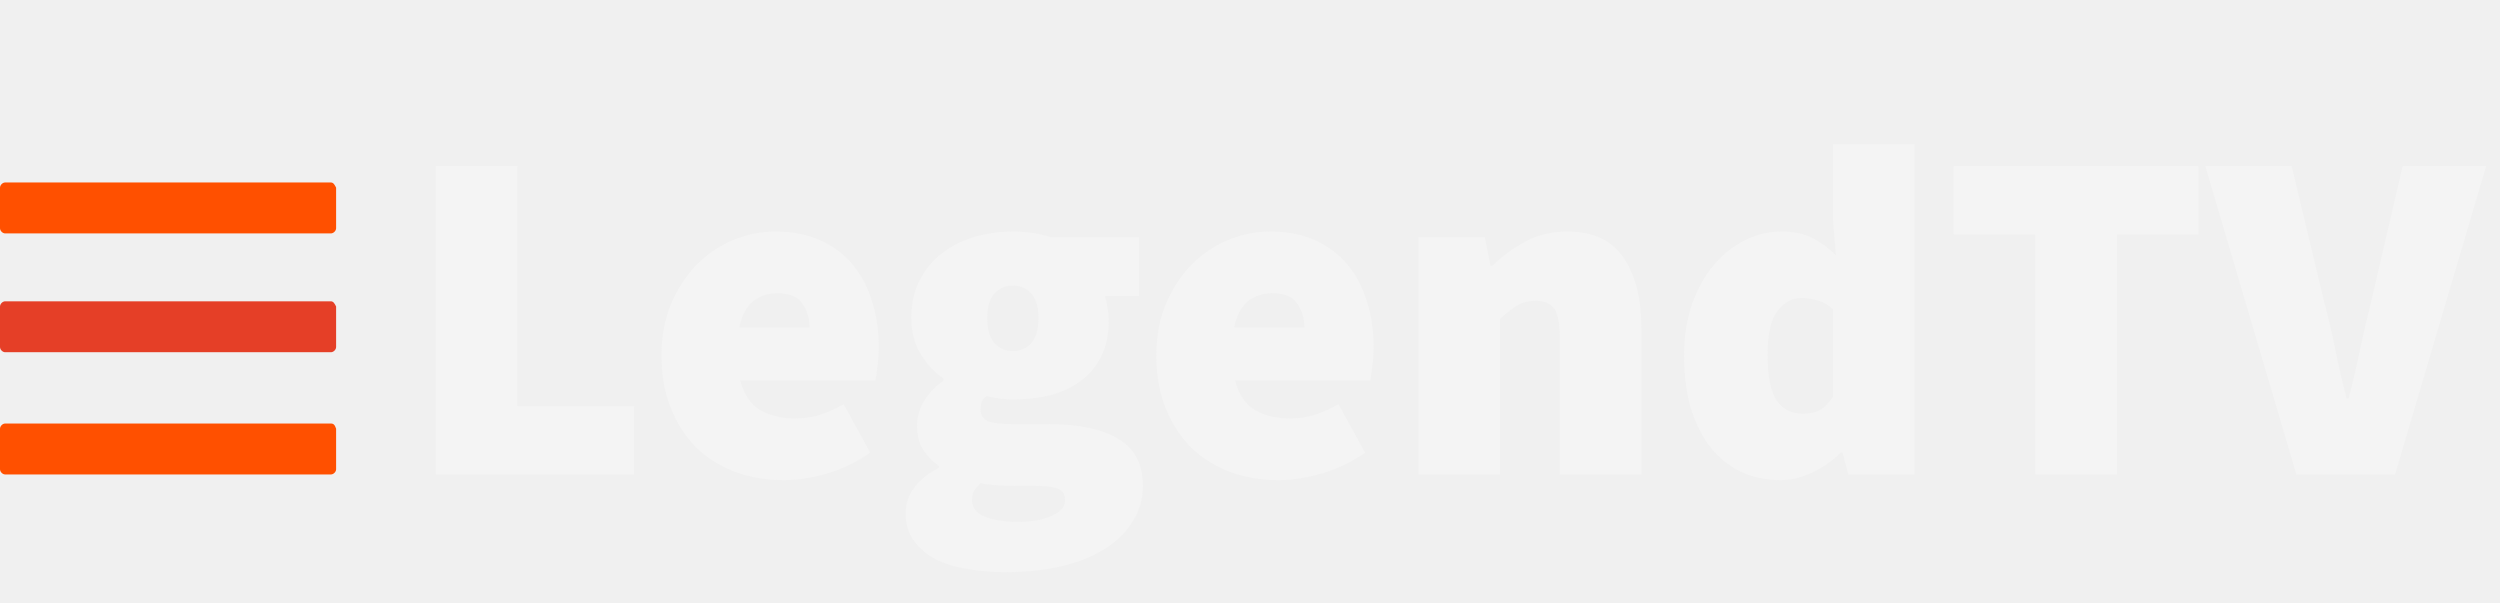
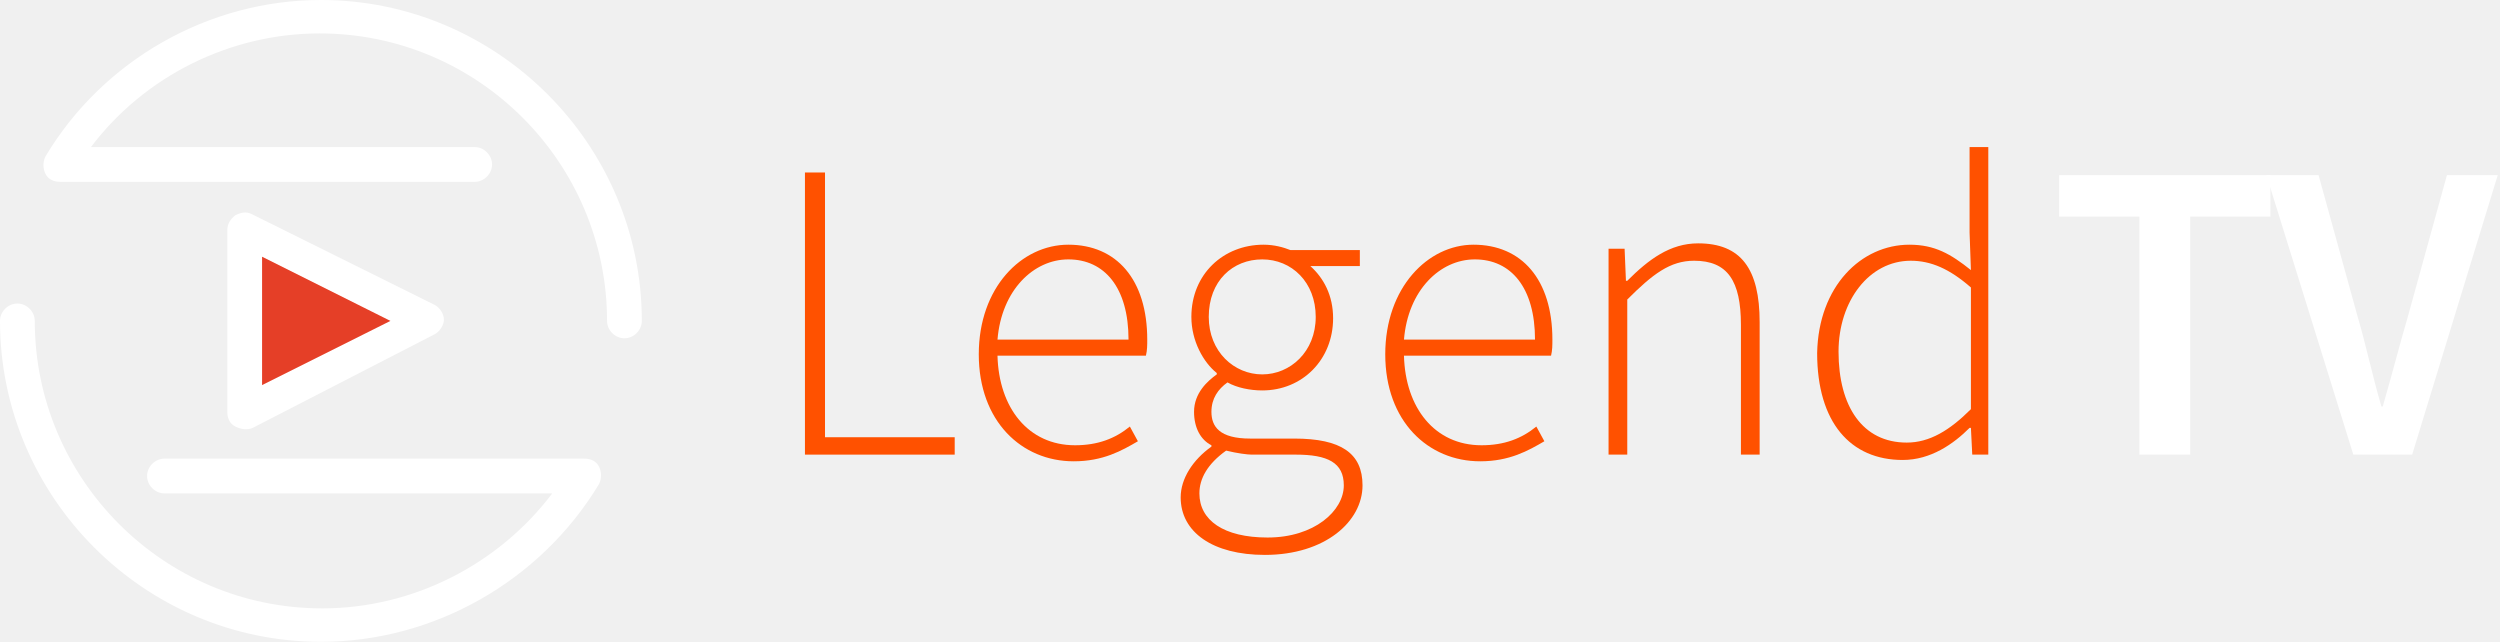
- <svg xmlns="http://www.w3.org/2000/svg" width="137" height="33" viewBox="0 0 137 33" fill="none">
-   <path d="M23.883 26V9.1H28.355V22.256H34.751V26H23.883ZM42.957 26.312C42.004 26.312 41.12 26.165 40.305 25.87C39.49 25.558 38.78 25.116 38.173 24.544C37.584 23.955 37.116 23.235 36.769 22.386C36.422 21.537 36.249 20.575 36.249 19.5C36.249 18.443 36.422 17.498 36.769 16.666C37.133 15.817 37.601 15.097 38.173 14.508C38.762 13.919 39.43 13.468 40.175 13.156C40.92 12.844 41.692 12.688 42.489 12.688C43.442 12.688 44.274 12.853 44.985 13.182C45.696 13.511 46.285 13.962 46.753 14.534C47.221 15.106 47.568 15.773 47.793 16.536C48.036 17.299 48.157 18.113 48.157 18.98C48.157 19.379 48.131 19.751 48.079 20.098C48.044 20.445 48.01 20.696 47.975 20.852H40.565C40.773 21.632 41.146 22.178 41.683 22.49C42.22 22.785 42.853 22.932 43.581 22.932C44.032 22.932 44.465 22.871 44.881 22.75C45.314 22.611 45.765 22.412 46.233 22.152L47.689 24.804C46.978 25.307 46.19 25.688 45.323 25.948C44.474 26.191 43.685 26.312 42.957 26.312ZM40.513 17.94H44.361C44.361 17.437 44.231 17.004 43.971 16.64C43.728 16.259 43.269 16.068 42.593 16.068C42.09 16.068 41.648 16.215 41.267 16.51C40.903 16.805 40.652 17.281 40.513 17.94ZM55.089 31.356C54.343 31.356 53.641 31.295 52.983 31.174C52.324 31.07 51.743 30.888 51.241 30.628C50.755 30.368 50.365 30.03 50.071 29.614C49.776 29.215 49.629 28.721 49.629 28.132C49.629 27.109 50.235 26.277 51.449 25.636V25.532C51.102 25.289 50.816 24.995 50.591 24.648C50.365 24.301 50.253 23.851 50.253 23.296C50.253 22.845 50.383 22.403 50.643 21.97C50.903 21.537 51.258 21.164 51.709 20.852V20.748C51.241 20.436 50.825 19.994 50.461 19.422C50.114 18.85 49.941 18.183 49.941 17.42C49.941 16.623 50.097 15.929 50.409 15.34C50.721 14.733 51.137 14.239 51.657 13.858C52.177 13.459 52.766 13.165 53.425 12.974C54.101 12.783 54.794 12.688 55.505 12.688C56.267 12.688 56.961 12.792 57.585 13H62.421V16.224H60.549C60.601 16.38 60.644 16.579 60.679 16.822C60.731 17.065 60.757 17.316 60.757 17.576C60.757 18.339 60.618 18.997 60.341 19.552C60.063 20.089 59.691 20.531 59.223 20.878C58.755 21.225 58.2 21.485 57.559 21.658C56.917 21.814 56.233 21.892 55.505 21.892C55.071 21.892 54.586 21.831 54.049 21.71C53.91 21.831 53.823 21.944 53.789 22.048C53.754 22.135 53.737 22.273 53.737 22.464C53.737 22.759 53.875 22.967 54.153 23.088C54.43 23.192 54.898 23.244 55.557 23.244H57.507C59.136 23.244 60.393 23.513 61.277 24.05C62.178 24.57 62.629 25.428 62.629 26.624C62.629 27.335 62.447 27.976 62.083 28.548C61.736 29.137 61.233 29.64 60.575 30.056C59.933 30.472 59.145 30.793 58.209 31.018C57.29 31.243 56.25 31.356 55.089 31.356ZM55.505 19.24C55.921 19.24 56.259 19.093 56.519 18.798C56.779 18.503 56.909 18.044 56.909 17.42C56.909 16.813 56.779 16.371 56.519 16.094C56.259 15.799 55.921 15.652 55.505 15.652C55.089 15.652 54.751 15.799 54.491 16.094C54.231 16.371 54.101 16.813 54.101 17.42C54.101 18.044 54.231 18.503 54.491 18.798C54.751 19.093 55.089 19.24 55.505 19.24ZM55.817 28.6C56.545 28.6 57.151 28.487 57.637 28.262C58.122 28.054 58.365 27.768 58.365 27.404C58.365 27.057 58.209 26.841 57.897 26.754C57.602 26.667 57.177 26.624 56.623 26.624H55.609C55.089 26.624 54.69 26.607 54.413 26.572C54.153 26.555 53.927 26.52 53.737 26.468C53.581 26.624 53.459 26.771 53.373 26.91C53.303 27.049 53.269 27.213 53.269 27.404C53.269 27.82 53.503 28.123 53.971 28.314C54.439 28.505 55.054 28.6 55.817 28.6ZM70.074 26.312C69.121 26.312 68.237 26.165 67.422 25.87C66.608 25.558 65.897 25.116 65.29 24.544C64.701 23.955 64.233 23.235 63.886 22.386C63.539 21.537 63.366 20.575 63.366 19.5C63.366 18.443 63.539 17.498 63.886 16.666C64.25 15.817 64.718 15.097 65.29 14.508C65.879 13.919 66.547 13.468 67.292 13.156C68.037 12.844 68.809 12.688 69.606 12.688C70.559 12.688 71.391 12.853 72.102 13.182C72.813 13.511 73.402 13.962 73.87 14.534C74.338 15.106 74.685 15.773 74.91 16.536C75.153 17.299 75.274 18.113 75.274 18.98C75.274 19.379 75.248 19.751 75.196 20.098C75.162 20.445 75.127 20.696 75.092 20.852H67.682C67.89 21.632 68.263 22.178 68.8 22.49C69.338 22.785 69.97 22.932 70.698 22.932C71.149 22.932 71.582 22.871 71.998 22.75C72.431 22.611 72.882 22.412 73.35 22.152L74.806 24.804C74.096 25.307 73.307 25.688 72.44 25.948C71.591 26.191 70.802 26.312 70.074 26.312ZM67.63 17.94H71.478C71.478 17.437 71.348 17.004 71.088 16.64C70.846 16.259 70.386 16.068 69.71 16.068C69.207 16.068 68.766 16.215 68.384 16.51C68.02 16.805 67.769 17.281 67.63 17.94ZM77.728 26V13H81.368L81.68 14.56H81.784C82.304 14.057 82.893 13.624 83.552 13.26C84.228 12.879 85.008 12.688 85.892 12.688C87.313 12.688 88.344 13.173 88.986 14.144C89.627 15.097 89.948 16.38 89.948 17.992V26H85.476V18.564C85.476 17.732 85.372 17.177 85.164 16.9C84.956 16.623 84.626 16.484 84.176 16.484C83.76 16.484 83.413 16.571 83.136 16.744C82.858 16.917 82.546 17.16 82.2 17.472V26H77.728ZM97.593 26.312C96.778 26.312 96.041 26.156 95.382 25.844C94.741 25.532 94.186 25.081 93.719 24.492C93.268 23.903 92.912 23.192 92.653 22.36C92.41 21.511 92.288 20.557 92.288 19.5C92.288 18.443 92.436 17.489 92.731 16.64C93.043 15.791 93.441 15.08 93.927 14.508C94.429 13.919 95.001 13.468 95.642 13.156C96.284 12.844 96.934 12.688 97.593 12.688C98.303 12.688 98.884 12.809 99.335 13.052C99.785 13.277 100.21 13.589 100.609 13.988L100.453 12.116V7.904H104.925V26H101.285L100.973 24.804H100.869C100.418 25.255 99.898 25.619 99.308 25.896C98.737 26.173 98.165 26.312 97.593 26.312ZM98.788 22.672C99.135 22.672 99.439 22.611 99.698 22.49C99.959 22.351 100.21 22.1 100.453 21.736V16.952C100.193 16.709 99.906 16.545 99.594 16.458C99.282 16.371 98.979 16.328 98.684 16.328C98.216 16.328 97.792 16.562 97.41 17.03C97.046 17.498 96.865 18.304 96.865 19.448C96.865 20.627 97.029 21.459 97.359 21.944C97.705 22.429 98.182 22.672 98.788 22.672ZM111.531 26V12.844H107.059V9.1H120.475V12.844H116.003V26H111.531ZM125.842 26L120.85 9.1H125.582L127.35 16.484C127.593 17.385 127.801 18.278 127.974 19.162C128.148 20.029 128.356 20.921 128.598 21.84H128.702C128.945 20.921 129.153 20.029 129.326 19.162C129.517 18.278 129.725 17.385 129.95 16.484L131.666 9.1H136.242L131.25 26H125.842Z" fill="#F4F4F4" />
-   <path d="M18.135 16.512H0.283C0.142 16.512 0 16.655 0 16.798V19.016C0 19.159 0.142 19.302 0.283 19.302H18.135C18.277 19.302 18.419 19.159 18.419 19.016V16.798C18.348 16.655 18.277 16.512 18.135 16.512Z" fill="#E53F27" />
-   <path d="M18.135 23.209H0.283C0.142 23.209 0 23.352 0 23.495V25.714C0 25.857 0.142 26 0.283 26H18.135C18.277 26 18.419 25.857 18.419 25.714V23.495C18.348 23.281 18.277 23.209 18.135 23.209Z" fill="#FF5000" />
-   <path d="M18.135 10H0.283C0.142 10 0 10.143 0 10.286V12.505C0 12.648 0.142 12.791 0.283 12.791H18.135C18.277 12.791 18.419 12.648 18.419 12.505V10.286C18.348 10.143 18.277 10 18.135 10Z" fill="#FF5000" />
+ <svg xmlns="http://www.w3.org/2000/svg" width="892" height="229" viewBox="0 0 892 229" fill="none">
+   <path d="M763.333 77.288H734.708V62.498H810.088V77.288H781.463V162.209H763.333V77.288Z" fill="white" />
+   <path d="M808.657 62.498H827.263L841.098 112.592C844.438 124.042 846.346 133.584 849.686 145.034H850.163C853.503 133.584 855.888 124.042 859.228 112.592L873.063 62.498H891.192L860.659 162.209H839.667L808.657 62.498Z" fill="white" />
+   <path d="M287.205 61.544H294.361V156.007H340.638V162.209H287.205V61.544Z" fill="#FF5100" />
+   <path d="M381.19 87.306C398.365 87.306 409.338 99.71 409.338 121.179C409.338 123.088 409.338 124.996 408.861 126.904H355.905C356.382 145.511 366.878 158.869 383.576 158.869C391.686 158.869 397.888 156.483 403.136 152.19L405.999 157.438C400.274 160.777 393.594 164.594 383.099 164.594C364.492 164.594 349.226 150.281 349.226 126.427C349.226 102.573 364.492 87.306 381.19 87.306ZM402.659 121.179C402.659 102.573 394.071 92.554 381.19 92.554C368.786 92.554 357.336 103.527 355.905 121.179H402.659Z" fill="#FF5100" />
+   <path d="M432.238 159.346V158.869C428.421 156.961 426.035 152.667 426.035 146.942C426.035 140.263 430.806 135.969 434.146 133.583V133.106C429.375 129.29 425.081 121.656 425.081 113.069C425.081 97.802 436.531 87.306 450.844 87.306C454.66 87.306 458 88.26 460.385 89.215H485.194V94.94H467.542C472.313 99.234 475.652 105.436 475.652 113.546C475.652 128.336 464.679 139.308 450.367 139.308C446.073 139.308 441.302 138.354 437.963 136.446C434.623 138.831 432.238 142.171 432.238 146.942C432.238 152.19 435.1 156.483 446.073 156.483H461.817C478.515 156.483 486.148 161.731 486.148 173.181C486.148 186.063 472.79 197.99 451.321 197.99C432.715 197.99 421.265 189.879 421.265 177.475C421.265 170.796 425.558 164.117 432.238 159.346ZM452.275 191.788C468.973 191.788 479.469 182.246 479.469 173.181C479.469 165.071 473.744 162.208 462.294 162.208H446.55C445.119 162.208 441.302 161.731 437.485 160.777C430.806 165.548 427.944 170.796 427.944 176.044C427.944 185.586 436.531 191.788 452.275 191.788ZM469.45 113.069C469.45 100.665 460.863 92.554 450.367 92.554C439.871 92.554 431.283 100.188 431.283 113.069C431.283 125.473 440.348 133.583 450.367 133.583C460.385 133.583 469.45 125.473 469.45 113.069Z" fill="#FF5100" />
+   <path d="M525.746 87.306C542.921 87.306 553.894 99.71 553.894 121.179C553.894 123.088 553.894 124.996 553.417 126.904H500.938C501.415 145.511 511.911 158.869 528.609 158.869C536.719 158.869 542.921 156.483 548.169 152.19L551.032 157.438C545.307 160.777 538.628 164.594 528.132 164.594C509.525 164.594 494.259 150.281 494.259 126.427C494.259 102.573 509.525 87.306 525.746 87.306ZM547.692 121.179C547.692 102.573 539.105 92.554 526.223 92.554C513.819 92.554 502.369 103.527 500.938 121.179H547.692Z" fill="#FF5100" />
+   <path d="M573.931 88.738H579.656L580.133 100.188H580.61C588.244 92.555 595.877 86.829 605.896 86.829C621.162 86.829 627.842 95.894 627.842 114.977V162.209H621.162V115.932C621.162 100.188 616.392 93.032 604.464 93.032C595.877 93.032 589.675 97.802 580.61 106.867V162.209H573.931V88.738Z" fill="#FF5100" />
+   <path d="M681.276 87.307C690.341 87.307 696.066 90.646 703.222 96.371L702.745 83.013V52.48H709.424V162.209H703.699L703.222 152.667H702.745C697.02 158.392 688.91 164.117 678.891 164.117C660.285 164.117 648.357 150.759 648.357 125.95C648.835 102.096 664.101 87.307 681.276 87.307ZM680.322 157.915C688.432 157.915 695.589 153.621 703.222 145.988V102.573C695.589 95.894 688.91 93.032 681.753 93.032C666.964 93.032 655.991 107.344 655.991 125.473C655.991 145.034 664.578 157.915 680.322 157.915Z" fill="#FF5100" />
+   <path d="M86.352 85.398V144.556L149.804 114.5L86.352 85.398Z" fill="#E53F27" />
+   <path d="M222.798 120.702C219.459 120.702 216.596 117.84 216.596 114.5C216.596 58.204 170.796 11.927 114.023 11.927C82.058 11.927 51.525 27.194 32.442 52.479H169.365C172.704 52.479 175.567 55.342 175.567 58.681C175.567 62.021 172.704 64.883 169.365 64.883H21.469C19.084 64.883 17.175 63.929 16.221 62.021C15.267 60.112 15.267 57.727 16.221 55.819C36.736 21.469 74.425 0 114.5 0C177.475 0 229 51.525 229 114.5C229 117.84 226.138 120.702 222.798 120.702Z" fill="white" />
+   <path d="M114.5 229C51.525 229 0 177.475 0 114.5C0 111.161 2.862 108.298 6.202 108.298C9.542 108.298 12.404 111.161 12.404 114.5C12.404 170.796 58.204 217.073 114.977 217.073C147.419 217.073 177.952 201.329 197.035 176.044H58.681C55.342 176.044 52.479 173.181 52.479 169.842C52.479 166.502 55.342 163.64 58.681 163.64H208.485C210.871 163.64 212.779 164.594 213.733 166.502C214.688 168.411 214.688 170.796 213.733 172.704C192.742 207.531 154.575 229 114.5 229Z" fill="white" />
+   <path d="M87.306 153.144C86.352 153.144 84.921 152.667 83.966 152.19C82.058 151.236 81.104 149.327 81.104 146.942V82.058C81.104 80.15 82.058 78.242 83.966 76.811C85.875 75.856 87.783 75.379 89.692 76.334L155.052 108.775C156.96 109.729 158.392 112.115 158.392 114.023C158.392 115.931 156.96 118.317 155.052 119.271L90.169 152.667C89.214 153.144 88.26 153.144 87.306 153.144ZM93.508 91.6V137.4L139.308 114.5L93.508 91.6Z" fill="white" />
</svg>
